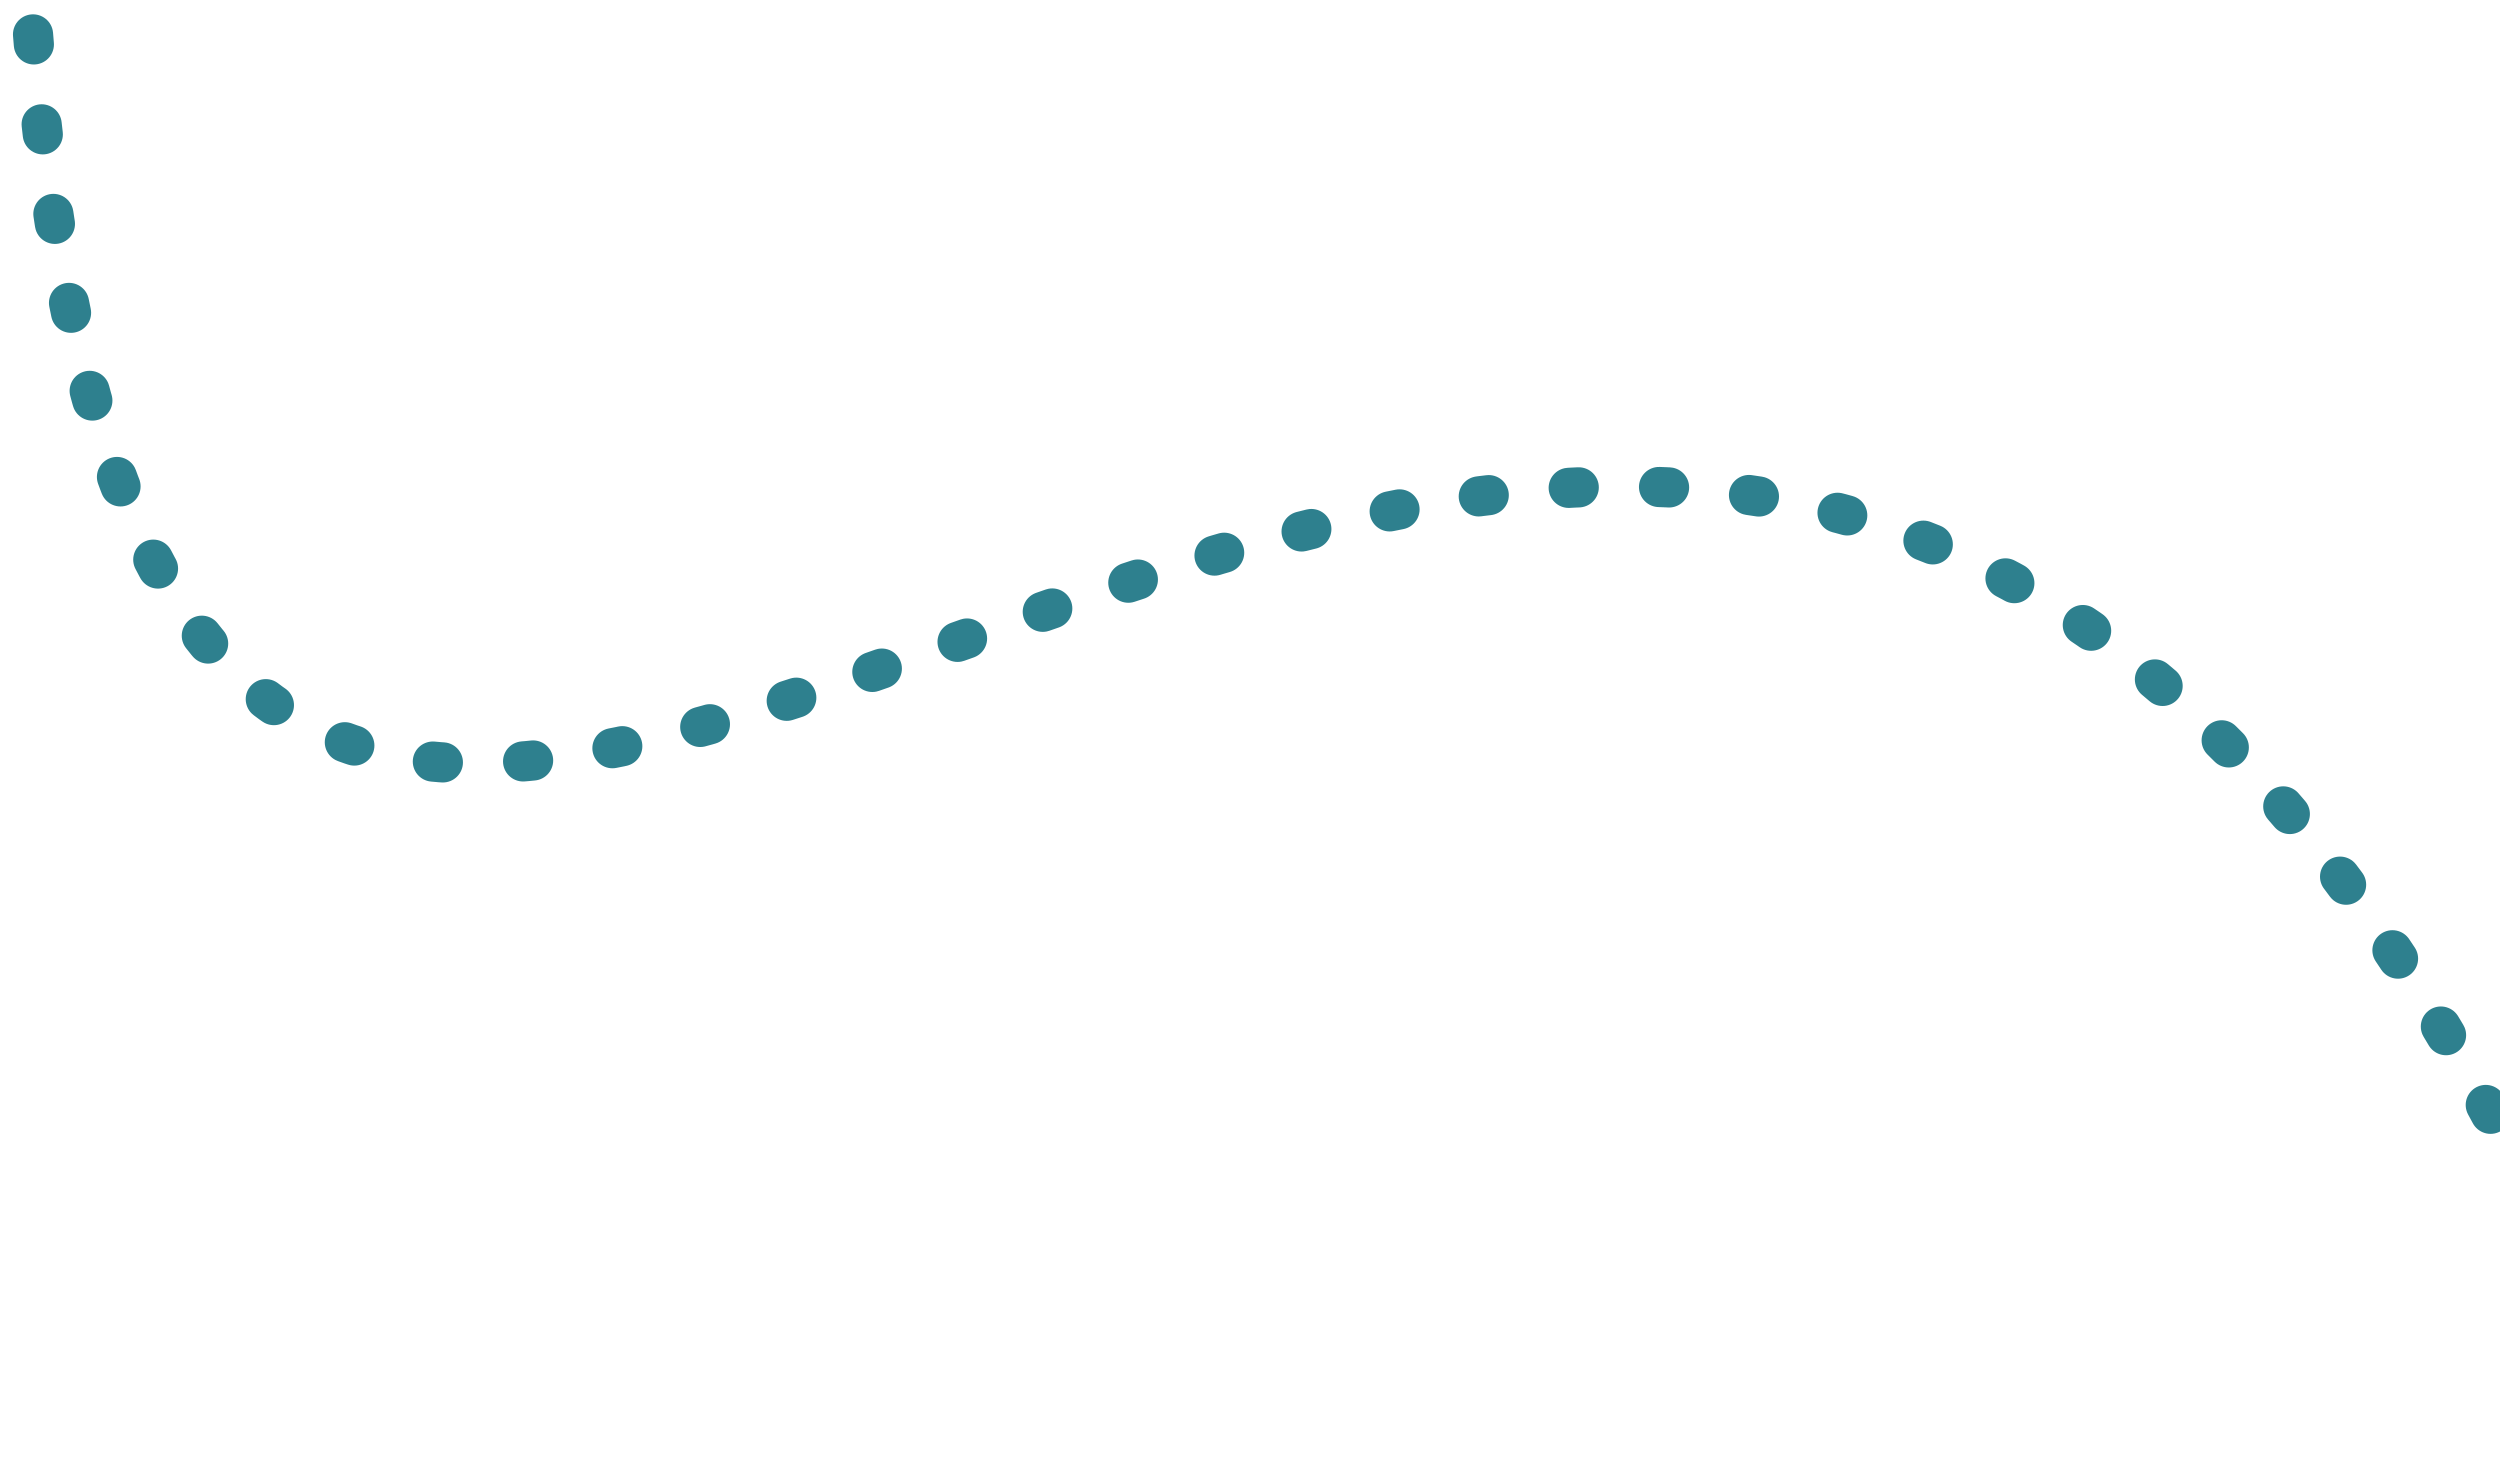
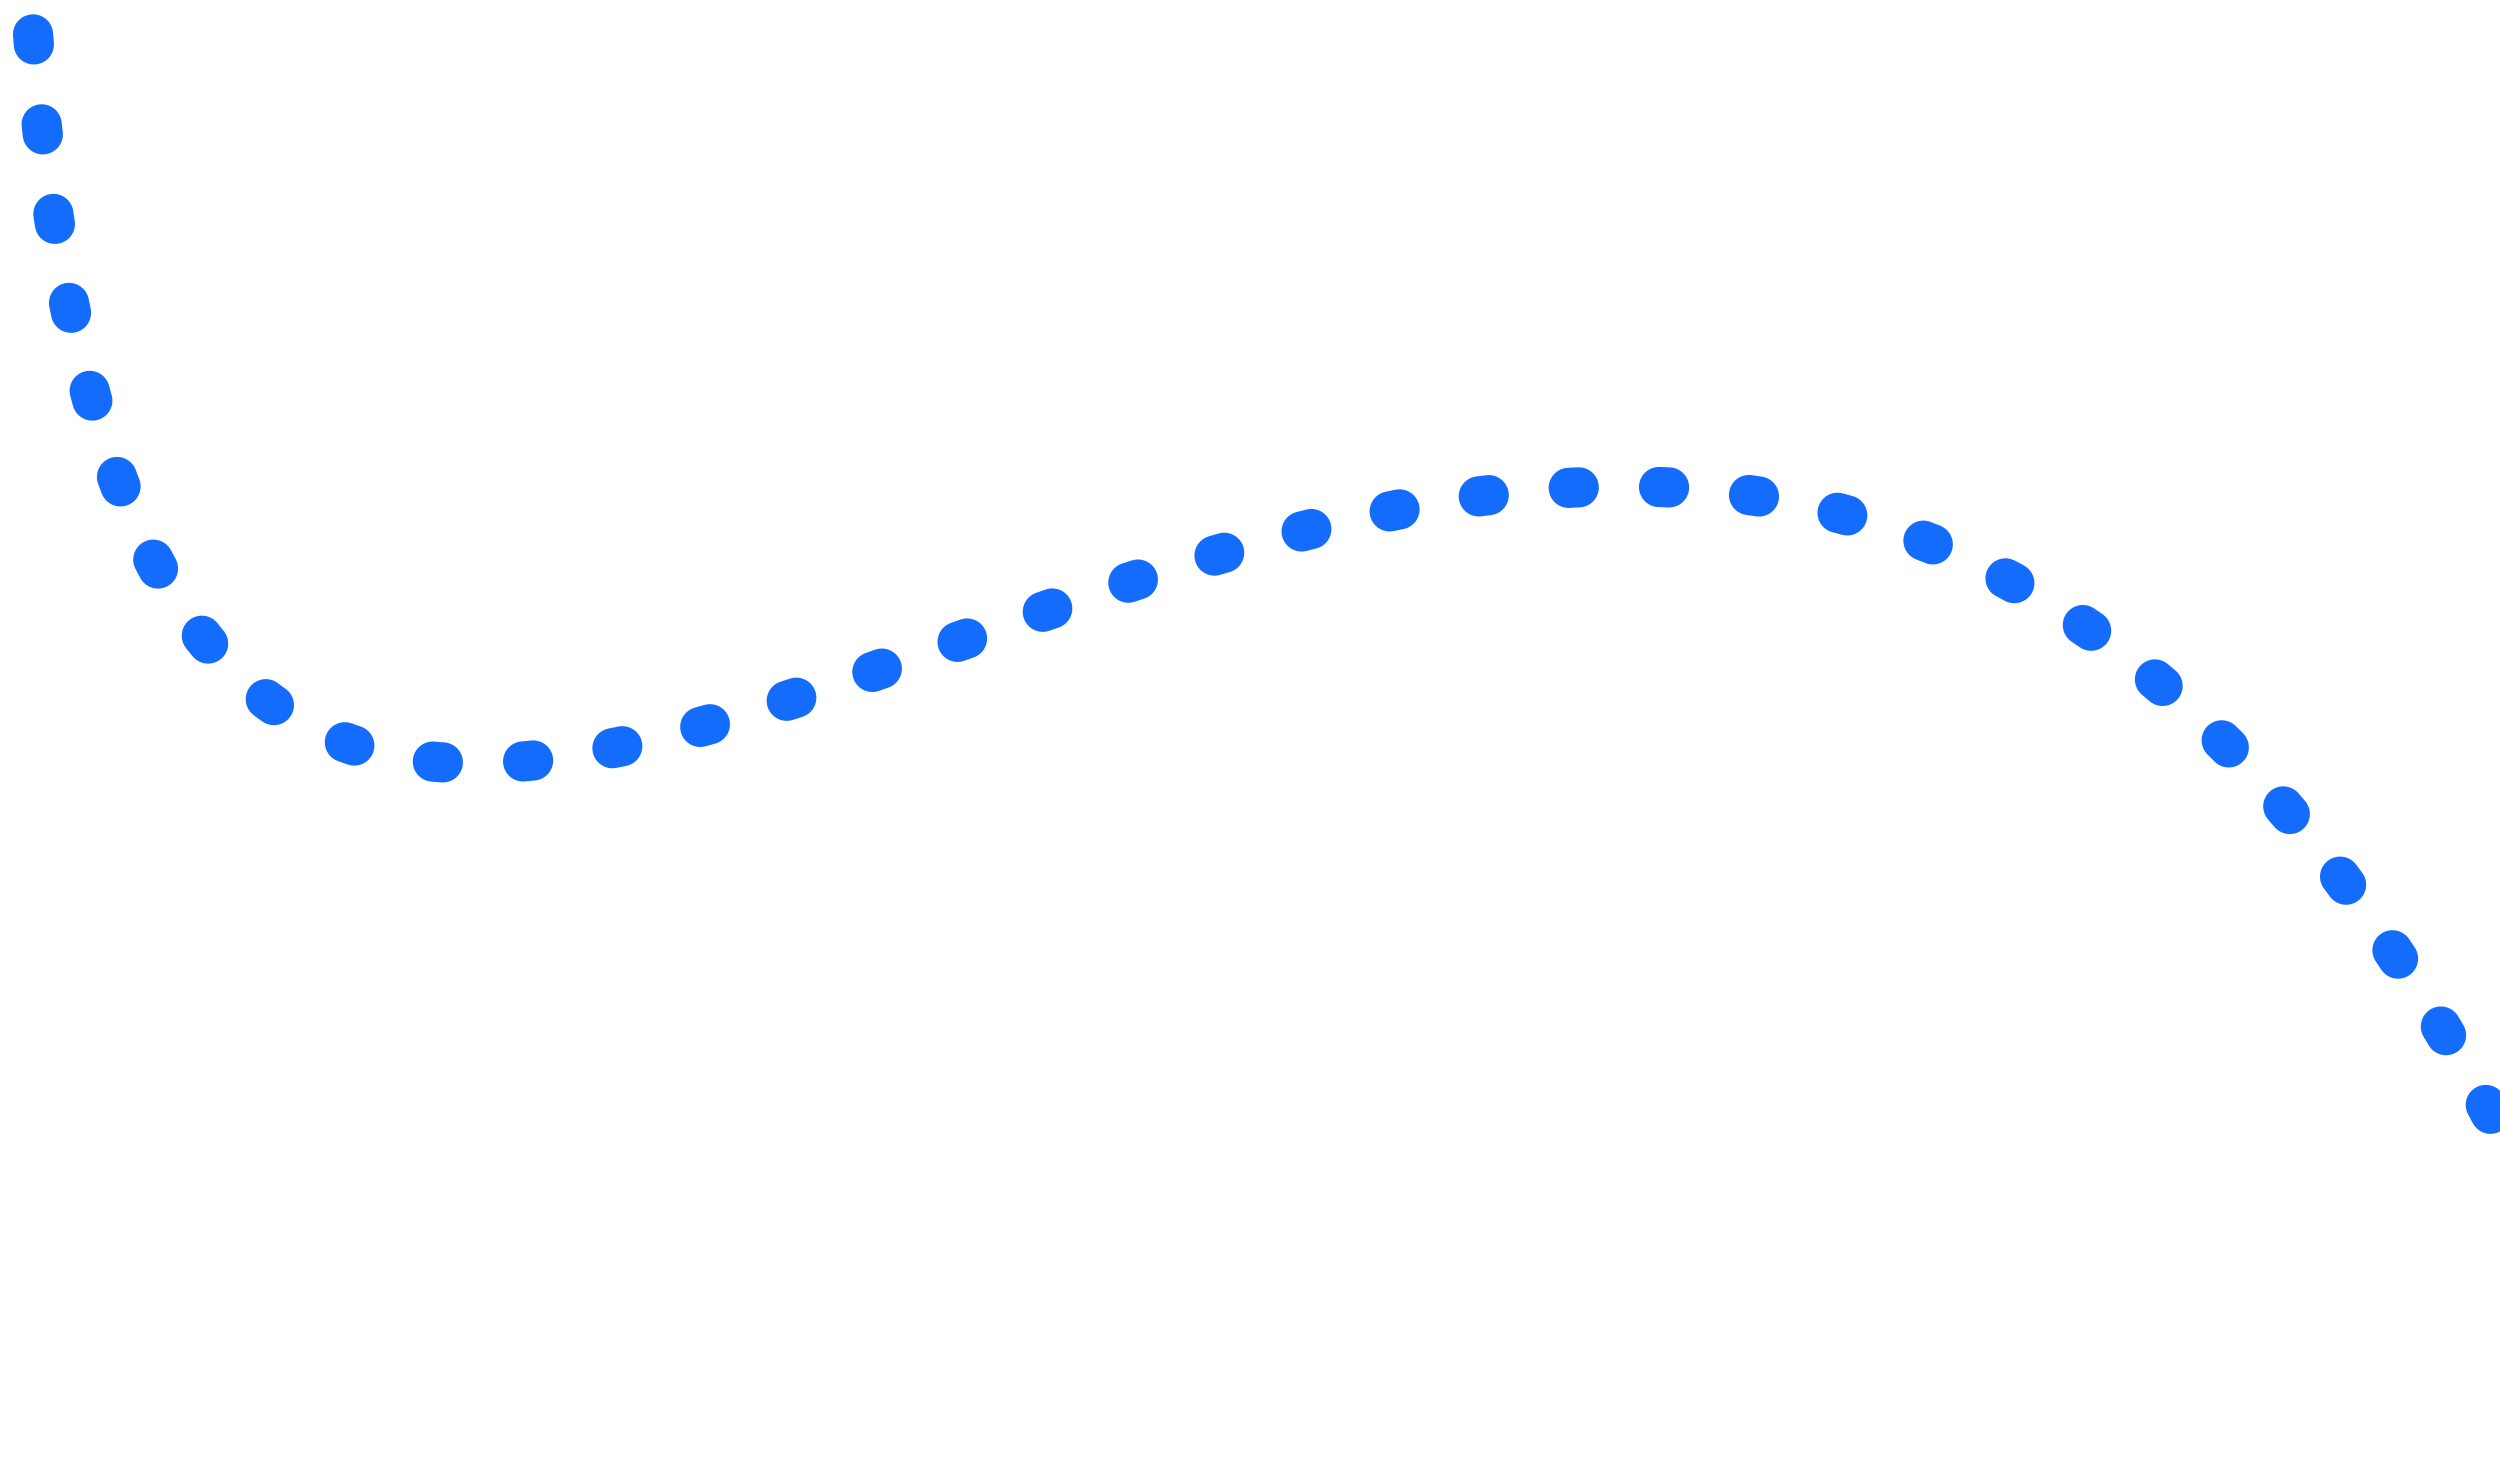
<svg xmlns="http://www.w3.org/2000/svg" width="249" height="146" viewBox="0 0 249 146" fill="none">
-   <path d="M262.972 143.674C171.298 -92.631 9.804 214.834 2.27 -15" stroke="#2E808E" stroke-width="4" stroke-miterlimit="1.414" stroke-linecap="round" stroke-dasharray="1 8" />
+   <path d="M262.972 143.674C171.298 -92.631 9.804 214.834 2.27 -15" stroke="#146CFD" stroke-width="4" stroke-miterlimit="1.414" stroke-linecap="round" stroke-dasharray="1 8" />
</svg>
